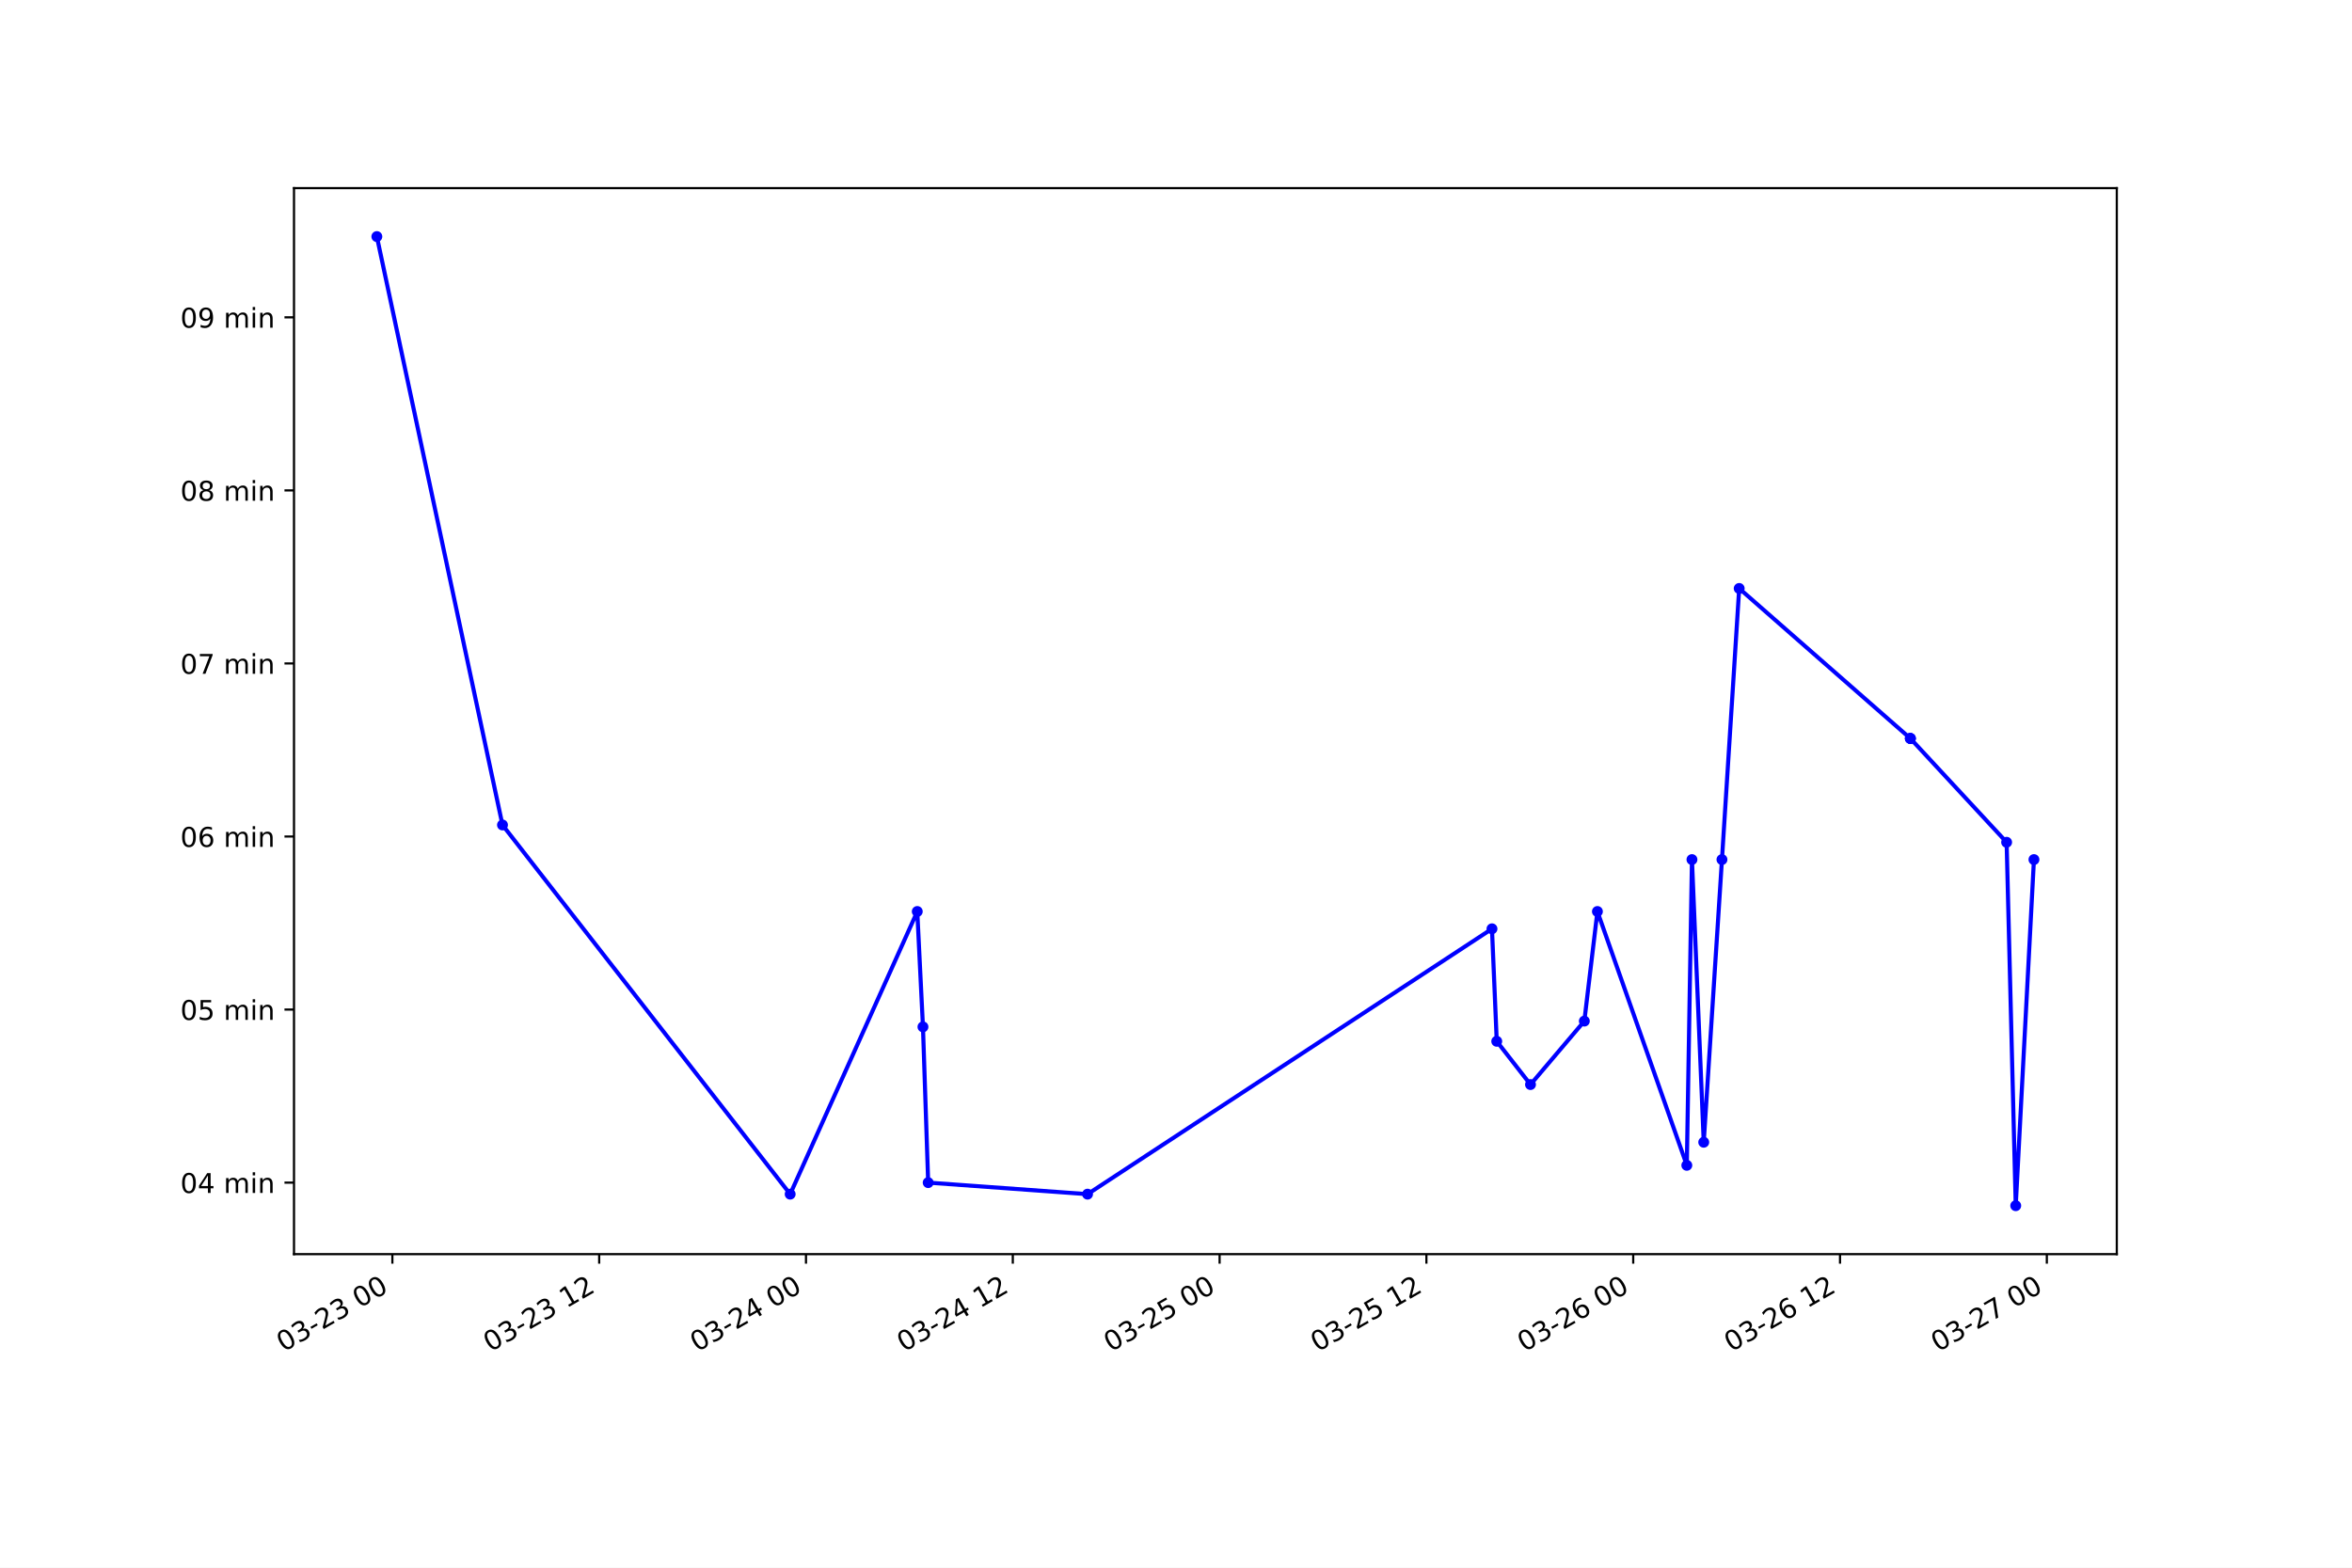
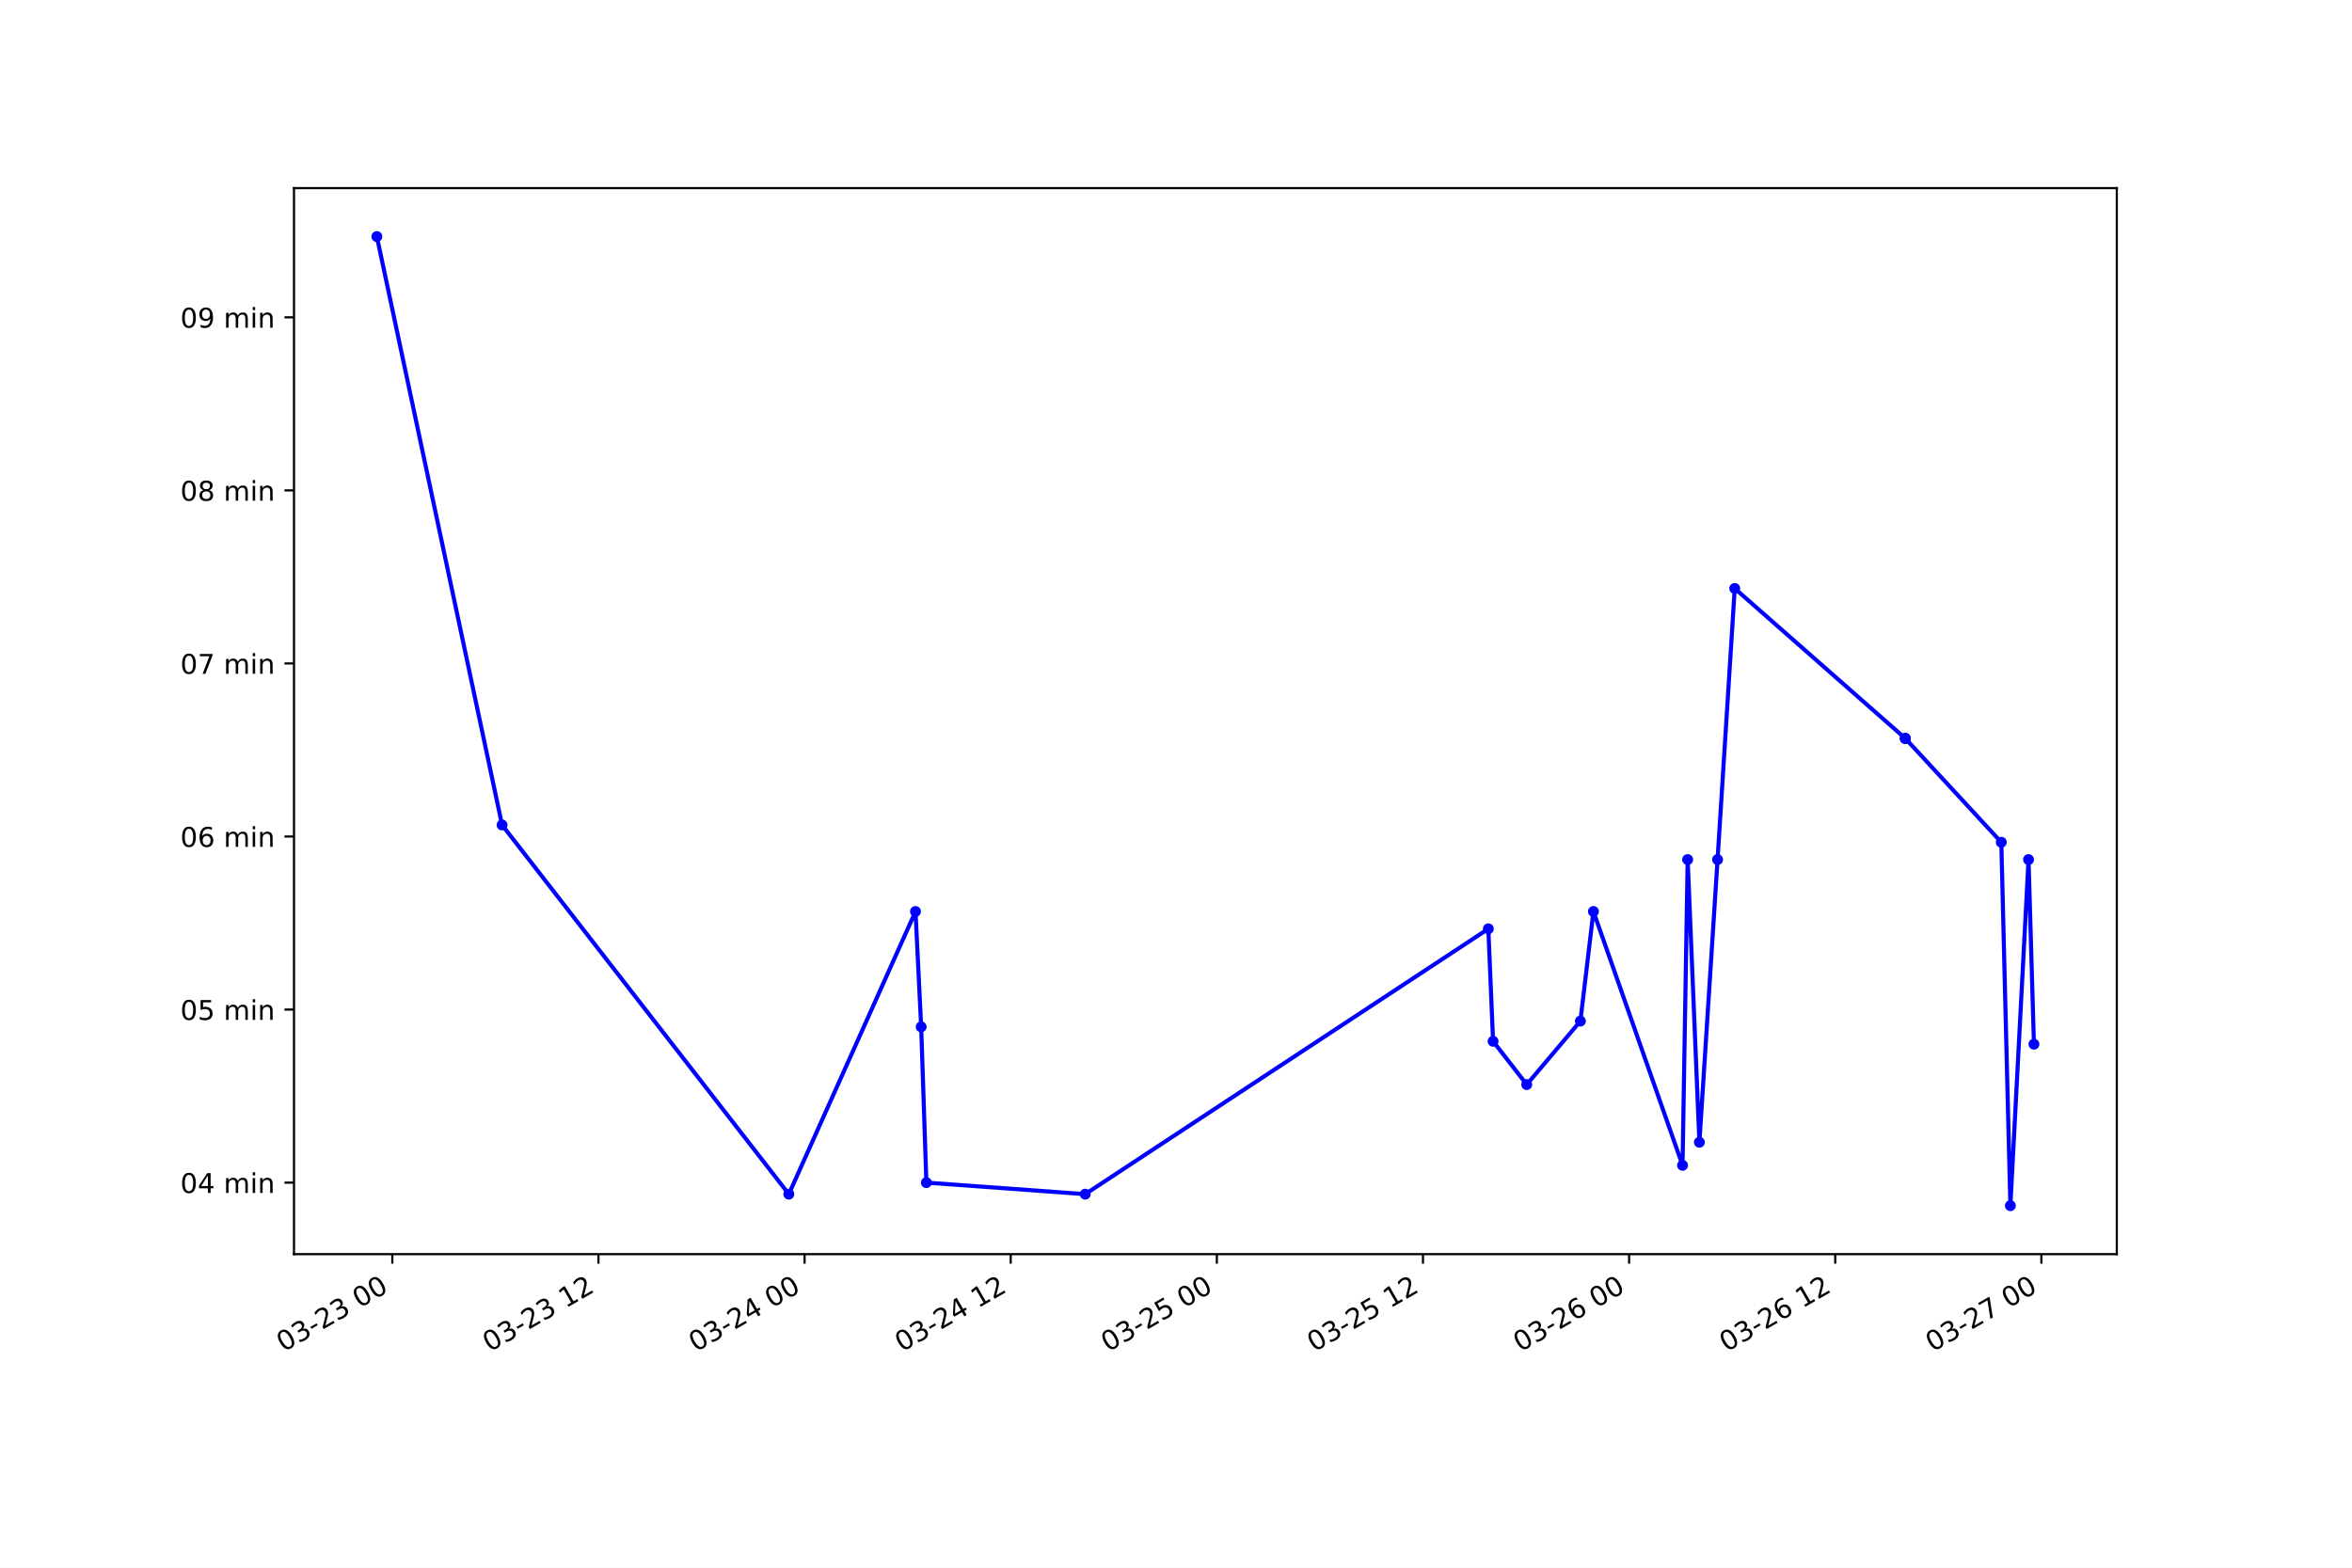
<svg xmlns="http://www.w3.org/2000/svg" xmlns:xlink="http://www.w3.org/1999/xlink" height="576pt" version="1.1" viewBox="0 0 864 576" width="864pt">
  <defs>
    <style type="text/css">*{stroke-linecap:butt;stroke-linejoin:round;}</style>
  </defs>
  <g id="figure_1">
    <g id="patch_1">
      <path d="M 0 576  L 864 576  L 864 0  L 0 0  z " style="fill:#ffffff;" />
    </g>
    <g id="axes_1">
      <g id="patch_2">
        <path d="M 108 460.8  L 777.6 460.8  L 777.6 69.12  L 108 69.12  z " style="fill:#ffffff;" />
      </g>
      <g id="matplotlib.axis_1">
        <g id="xtick_1">
          <g id="line2d_1">
            <defs>
-               <path d="M 0 0  L 0 3.5  " id="m2a8b4dae64" style="stroke:#000000;stroke-width:0.8;" />
+               <path d="M 0 0  L 0 3.5  " id="mc5166bc2d4" style="stroke:#000000;stroke-width:0.8;" />
            </defs>
            <g>
-               <use style="stroke:#000000;stroke-width:0.8;" x="144.138" xlink:href="#m2a8b4dae64" y="460.8" />
+               <use style="stroke:#000000;stroke-width:0.8;" x="144.119" xlink:href="#mc5166bc2d4" y="460.8" />
            </g>
          </g>
          <g id="text_1">
-             <g transform="translate(104.1605 496.8609)rotate(-30)scale(0.1 -0.1)">
+             <g transform="translate(104.1418 496.8609)rotate(-30)scale(0.1 -0.1)">
              <defs>
                <path d="M 2034 4250  Q 1547 4250 1301 3770  Q 1056 3291 1056 2328  Q 1056 1369 1301 889  Q 1547 409 2034 409  Q 2525 409 2770 889  Q 3016 1369 3016 2328  Q 3016 3291 2770 3770  Q 2525 4250 2034 4250  z M 2034 4750  Q 2819 4750 3233 4129  Q 3647 3509 3647 2328  Q 3647 1150 3233 529  Q 2819 -91 2034 -91  Q 1250 -91 836 529  Q 422 1150 422 2328  Q 422 3509 836 4129  Q 1250 4750 2034 4750  z " id="DejaVuSans-30" transform="scale(0.015625)" />
                <path d="M 2597 2516  Q 3050 2419 3304 2112  Q 3559 1806 3559 1356  Q 3559 666 3084 287  Q 2609 -91 1734 -91  Q 1441 -91 1130 -33  Q 819 25 488 141  L 488 750  Q 750 597 1062 519  Q 1375 441 1716 441  Q 2309 441 2620 675  Q 2931 909 2931 1356  Q 2931 1769 2642 2001  Q 2353 2234 1838 2234  L 1294 2234  L 1294 2753  L 1863 2753  Q 2328 2753 2575 2939  Q 2822 3125 2822 3475  Q 2822 3834 2567 4026  Q 2313 4219 1838 4219  Q 1578 4219 1281 4162  Q 984 4106 628 3988  L 628 4550  Q 988 4650 1302 4700  Q 1616 4750 1894 4750  Q 2613 4750 3031 4423  Q 3450 4097 3450 3541  Q 3450 3153 3228 2886  Q 3006 2619 2597 2516  z " id="DejaVuSans-33" transform="scale(0.015625)" />
                <path d="M 313 2009  L 1997 2009  L 1997 1497  L 313 1497  L 313 2009  z " id="DejaVuSans-2d" transform="scale(0.015625)" />
                <path d="M 1228 531  L 3431 531  L 3431 0  L 469 0  L 469 531  Q 828 903 1448 1529  Q 2069 2156 2228 2338  Q 2531 2678 2651 2914  Q 2772 3150 2772 3378  Q 2772 3750 2511 3984  Q 2250 4219 1831 4219  Q 1534 4219 1204 4116  Q 875 4013 500 3803  L 500 4441  Q 881 4594 1212 4672  Q 1544 4750 1819 4750  Q 2544 4750 2975 4387  Q 3406 4025 3406 3419  Q 3406 3131 3298 2873  Q 3191 2616 2906 2266  Q 2828 2175 2409 1742  Q 1991 1309 1228 531  z " id="DejaVuSans-32" transform="scale(0.015625)" />
                <path id="DejaVuSans-20" transform="scale(0.015625)" />
              </defs>
              <use xlink:href="#DejaVuSans-30" />
              <use x="63.623" xlink:href="#DejaVuSans-33" />
              <use x="127.246" xlink:href="#DejaVuSans-2d" />
              <use x="163.33" xlink:href="#DejaVuSans-32" />
              <use x="226.953" xlink:href="#DejaVuSans-33" />
              <use x="290.576" xlink:href="#DejaVuSans-20" />
              <use x="322.363" xlink:href="#DejaVuSans-30" />
              <use x="385.986" xlink:href="#DejaVuSans-30" />
            </g>
          </g>
        </g>
        <g id="xtick_2">
          <g id="line2d_2">
            <g>
-               <use style="stroke:#000000;stroke-width:0.8;" x="220.108" xlink:href="#m2a8b4dae64" y="460.8" />
+               <use style="stroke:#000000;stroke-width:0.8;" x="219.841" xlink:href="#mc5166bc2d4" y="460.8" />
            </g>
          </g>
          <g id="text_2">
-             <g transform="translate(180.1305 496.8609)rotate(-30)scale(0.1 -0.1)">
+             <g transform="translate(179.8636 496.8609)rotate(-30)scale(0.1 -0.1)">
              <defs>
                <path d="M 794 531  L 1825 531  L 1825 4091  L 703 3866  L 703 4441  L 1819 4666  L 2450 4666  L 2450 531  L 3481 531  L 3481 0  L 794 0  L 794 531  z " id="DejaVuSans-31" transform="scale(0.015625)" />
              </defs>
              <use xlink:href="#DejaVuSans-30" />
              <use x="63.623" xlink:href="#DejaVuSans-33" />
              <use x="127.246" xlink:href="#DejaVuSans-2d" />
              <use x="163.33" xlink:href="#DejaVuSans-32" />
              <use x="226.953" xlink:href="#DejaVuSans-33" />
              <use x="290.576" xlink:href="#DejaVuSans-20" />
              <use x="322.363" xlink:href="#DejaVuSans-31" />
              <use x="385.986" xlink:href="#DejaVuSans-32" />
            </g>
          </g>
        </g>
        <g id="xtick_3">
          <g id="line2d_3">
            <g>
-               <use style="stroke:#000000;stroke-width:0.8;" x="296.078" xlink:href="#m2a8b4dae64" y="460.8" />
+               <use style="stroke:#000000;stroke-width:0.8;" x="295.562" xlink:href="#mc5166bc2d4" y="460.8" />
            </g>
          </g>
          <g id="text_3">
-             <g transform="translate(256.1005 496.8609)rotate(-30)scale(0.1 -0.1)">
+             <g transform="translate(255.5853 496.8609)rotate(-30)scale(0.1 -0.1)">
              <defs>
                <path d="M 2419 4116  L 825 1625  L 2419 1625  L 2419 4116  z M 2253 4666  L 3047 4666  L 3047 1625  L 3713 1625  L 3713 1100  L 3047 1100  L 3047 0  L 2419 0  L 2419 1100  L 313 1100  L 313 1709  L 2253 4666  z " id="DejaVuSans-34" transform="scale(0.015625)" />
              </defs>
              <use xlink:href="#DejaVuSans-30" />
              <use x="63.623" xlink:href="#DejaVuSans-33" />
              <use x="127.246" xlink:href="#DejaVuSans-2d" />
              <use x="163.33" xlink:href="#DejaVuSans-32" />
              <use x="226.953" xlink:href="#DejaVuSans-34" />
              <use x="290.576" xlink:href="#DejaVuSans-20" />
              <use x="322.363" xlink:href="#DejaVuSans-30" />
              <use x="385.986" xlink:href="#DejaVuSans-30" />
            </g>
          </g>
        </g>
        <g id="xtick_4">
          <g id="line2d_4">
            <g>
-               <use style="stroke:#000000;stroke-width:0.8;" x="372.048" xlink:href="#m2a8b4dae64" y="460.8" />
+               <use style="stroke:#000000;stroke-width:0.8;" x="371.284" xlink:href="#mc5166bc2d4" y="460.8" />
            </g>
          </g>
          <g id="text_4">
-             <g transform="translate(332.0705 496.8609)rotate(-30)scale(0.1 -0.1)">
+             <g transform="translate(331.307 496.8609)rotate(-30)scale(0.1 -0.1)">
              <use xlink:href="#DejaVuSans-30" />
              <use x="63.623" xlink:href="#DejaVuSans-33" />
              <use x="127.246" xlink:href="#DejaVuSans-2d" />
              <use x="163.33" xlink:href="#DejaVuSans-32" />
              <use x="226.953" xlink:href="#DejaVuSans-34" />
              <use x="290.576" xlink:href="#DejaVuSans-20" />
              <use x="322.363" xlink:href="#DejaVuSans-31" />
              <use x="385.986" xlink:href="#DejaVuSans-32" />
            </g>
          </g>
        </g>
        <g id="xtick_5">
          <g id="line2d_5">
            <g>
-               <use style="stroke:#000000;stroke-width:0.8;" x="448.018" xlink:href="#m2a8b4dae64" y="460.8" />
+               <use style="stroke:#000000;stroke-width:0.8;" x="447.006" xlink:href="#mc5166bc2d4" y="460.8" />
            </g>
          </g>
          <g id="text_5">
-             <g transform="translate(408.0405 496.8609)rotate(-30)scale(0.1 -0.1)">
+             <g transform="translate(407.0287 496.8609)rotate(-30)scale(0.1 -0.1)">
              <defs>
                <path d="M 691 4666  L 3169 4666  L 3169 4134  L 1269 4134  L 1269 2991  Q 1406 3038 1543 3061  Q 1681 3084 1819 3084  Q 2600 3084 3056 2656  Q 3513 2228 3513 1497  Q 3513 744 3044 326  Q 2575 -91 1722 -91  Q 1428 -91 1123 -41  Q 819 9 494 109  L 494 744  Q 775 591 1075 516  Q 1375 441 1709 441  Q 2250 441 2565 725  Q 2881 1009 2881 1497  Q 2881 1984 2565 2268  Q 2250 2553 1709 2553  Q 1456 2553 1204 2497  Q 953 2441 691 2322  L 691 4666  z " id="DejaVuSans-35" transform="scale(0.015625)" />
              </defs>
              <use xlink:href="#DejaVuSans-30" />
              <use x="63.623" xlink:href="#DejaVuSans-33" />
              <use x="127.246" xlink:href="#DejaVuSans-2d" />
              <use x="163.33" xlink:href="#DejaVuSans-32" />
              <use x="226.953" xlink:href="#DejaVuSans-35" />
              <use x="290.576" xlink:href="#DejaVuSans-20" />
              <use x="322.363" xlink:href="#DejaVuSans-30" />
              <use x="385.986" xlink:href="#DejaVuSans-30" />
            </g>
          </g>
        </g>
        <g id="xtick_6">
          <g id="line2d_6">
            <g>
-               <use style="stroke:#000000;stroke-width:0.8;" x="523.988" xlink:href="#m2a8b4dae64" y="460.8" />
+               <use style="stroke:#000000;stroke-width:0.8;" x="522.728" xlink:href="#mc5166bc2d4" y="460.8" />
            </g>
          </g>
          <g id="text_6">
-             <g transform="translate(484.0105 496.8609)rotate(-30)scale(0.1 -0.1)">
+             <g transform="translate(482.7505 496.8609)rotate(-30)scale(0.1 -0.1)">
              <use xlink:href="#DejaVuSans-30" />
              <use x="63.623" xlink:href="#DejaVuSans-33" />
              <use x="127.246" xlink:href="#DejaVuSans-2d" />
              <use x="163.33" xlink:href="#DejaVuSans-32" />
              <use x="226.953" xlink:href="#DejaVuSans-35" />
              <use x="290.576" xlink:href="#DejaVuSans-20" />
              <use x="322.363" xlink:href="#DejaVuSans-31" />
              <use x="385.986" xlink:href="#DejaVuSans-32" />
            </g>
          </g>
        </g>
        <g id="xtick_7">
          <g id="line2d_7">
            <g>
-               <use style="stroke:#000000;stroke-width:0.8;" x="599.958" xlink:href="#m2a8b4dae64" y="460.8" />
+               <use style="stroke:#000000;stroke-width:0.8;" x="598.449" xlink:href="#mc5166bc2d4" y="460.8" />
            </g>
          </g>
          <g id="text_7">
-             <g transform="translate(559.9805 496.8609)rotate(-30)scale(0.1 -0.1)">
+             <g transform="translate(558.4722 496.8609)rotate(-30)scale(0.1 -0.1)">
              <defs>
                <path d="M 2113 2584  Q 1688 2584 1439 2293  Q 1191 2003 1191 1497  Q 1191 994 1439 701  Q 1688 409 2113 409  Q 2538 409 2786 701  Q 3034 994 3034 1497  Q 3034 2003 2786 2293  Q 2538 2584 2113 2584  z M 3366 4563  L 3366 3988  Q 3128 4100 2886 4159  Q 2644 4219 2406 4219  Q 1781 4219 1451 3797  Q 1122 3375 1075 2522  Q 1259 2794 1537 2939  Q 1816 3084 2150 3084  Q 2853 3084 3261 2657  Q 3669 2231 3669 1497  Q 3669 778 3244 343  Q 2819 -91 2113 -91  Q 1303 -91 875 529  Q 447 1150 447 2328  Q 447 3434 972 4092  Q 1497 4750 2381 4750  Q 2619 4750 2861 4703  Q 3103 4656 3366 4563  z " id="DejaVuSans-36" transform="scale(0.015625)" />
              </defs>
              <use xlink:href="#DejaVuSans-30" />
              <use x="63.623" xlink:href="#DejaVuSans-33" />
              <use x="127.246" xlink:href="#DejaVuSans-2d" />
              <use x="163.33" xlink:href="#DejaVuSans-32" />
              <use x="226.953" xlink:href="#DejaVuSans-36" />
              <use x="290.576" xlink:href="#DejaVuSans-20" />
              <use x="322.363" xlink:href="#DejaVuSans-30" />
              <use x="385.986" xlink:href="#DejaVuSans-30" />
            </g>
          </g>
        </g>
        <g id="xtick_8">
          <g id="line2d_8">
            <g>
-               <use style="stroke:#000000;stroke-width:0.8;" x="675.928" xlink:href="#m2a8b4dae64" y="460.8" />
+               <use style="stroke:#000000;stroke-width:0.8;" x="674.171" xlink:href="#mc5166bc2d4" y="460.8" />
            </g>
          </g>
          <g id="text_8">
-             <g transform="translate(635.9505 496.8609)rotate(-30)scale(0.1 -0.1)">
+             <g transform="translate(634.1939 496.8609)rotate(-30)scale(0.1 -0.1)">
              <use xlink:href="#DejaVuSans-30" />
              <use x="63.623" xlink:href="#DejaVuSans-33" />
              <use x="127.246" xlink:href="#DejaVuSans-2d" />
              <use x="163.33" xlink:href="#DejaVuSans-32" />
              <use x="226.953" xlink:href="#DejaVuSans-36" />
              <use x="290.576" xlink:href="#DejaVuSans-20" />
              <use x="322.363" xlink:href="#DejaVuSans-31" />
              <use x="385.986" xlink:href="#DejaVuSans-32" />
            </g>
          </g>
        </g>
        <g id="xtick_9">
          <g id="line2d_9">
            <g>
-               <use style="stroke:#000000;stroke-width:0.8;" x="751.898" xlink:href="#m2a8b4dae64" y="460.8" />
+               <use style="stroke:#000000;stroke-width:0.8;" x="749.893" xlink:href="#mc5166bc2d4" y="460.8" />
            </g>
          </g>
          <g id="text_9">
-             <g transform="translate(711.9205 496.8609)rotate(-30)scale(0.1 -0.1)">
+             <g transform="translate(709.9156 496.8609)rotate(-30)scale(0.1 -0.1)">
              <defs>
                <path d="M 525 4666  L 3525 4666  L 3525 4397  L 1831 0  L 1172 0  L 2766 4134  L 525 4134  L 525 4666  z " id="DejaVuSans-37" transform="scale(0.015625)" />
              </defs>
              <use xlink:href="#DejaVuSans-30" />
              <use x="63.623" xlink:href="#DejaVuSans-33" />
              <use x="127.246" xlink:href="#DejaVuSans-2d" />
              <use x="163.33" xlink:href="#DejaVuSans-32" />
              <use x="226.953" xlink:href="#DejaVuSans-37" />
              <use x="290.576" xlink:href="#DejaVuSans-20" />
              <use x="322.363" xlink:href="#DejaVuSans-30" />
              <use x="385.986" xlink:href="#DejaVuSans-30" />
            </g>
          </g>
        </g>
      </g>
      <g id="matplotlib.axis_2">
        <g id="ytick_1">
          <g id="line2d_10">
            <defs>
-               <path d="M 0 0  L -3.5 0  " id="m4dafa69625" style="stroke:#000000;stroke-width:0.8;" />
+               <path d="M 0 0  L -3.5 0  " id="m31d7164ee9" style="stroke:#000000;stroke-width:0.8;" />
            </defs>
            <g>
-               <use style="stroke:#000000;stroke-width:0.8;" x="108" xlink:href="#m4dafa69625" y="434.518" />
+               <use style="stroke:#000000;stroke-width:0.8;" x="108" xlink:href="#m31d7164ee9" y="434.518" />
            </g>
          </g>
          <g id="text_10">
            <g transform="translate(66.24062 438.3177)scale(0.1 -0.1)">
              <defs>
                <path d="M 3328 2828  Q 3544 3216 3844 3400  Q 4144 3584 4550 3584  Q 5097 3584 5394 3201  Q 5691 2819 5691 2113  L 5691 0  L 5113 0  L 5113 2094  Q 5113 2597 4934 2840  Q 4756 3084 4391 3084  Q 3944 3084 3684 2787  Q 3425 2491 3425 1978  L 3425 0  L 2847 0  L 2847 2094  Q 2847 2600 2669 2842  Q 2491 3084 2119 3084  Q 1678 3084 1418 2786  Q 1159 2488 1159 1978  L 1159 0  L 581 0  L 581 3500  L 1159 3500  L 1159 2956  Q 1356 3278 1631 3431  Q 1906 3584 2284 3584  Q 2666 3584 2933 3390  Q 3200 3197 3328 2828  z " id="DejaVuSans-6d" transform="scale(0.015625)" />
                <path d="M 603 3500  L 1178 3500  L 1178 0  L 603 0  L 603 3500  z M 603 4863  L 1178 4863  L 1178 4134  L 603 4134  L 603 4863  z " id="DejaVuSans-69" transform="scale(0.015625)" />
                <path d="M 3513 2113  L 3513 0  L 2938 0  L 2938 2094  Q 2938 2591 2744 2837  Q 2550 3084 2163 3084  Q 1697 3084 1428 2787  Q 1159 2491 1159 1978  L 1159 0  L 581 0  L 581 3500  L 1159 3500  L 1159 2956  Q 1366 3272 1645 3428  Q 1925 3584 2291 3584  Q 2894 3584 3203 3211  Q 3513 2838 3513 2113  z " id="DejaVuSans-6e" transform="scale(0.015625)" />
              </defs>
              <use xlink:href="#DejaVuSans-30" />
              <use x="63.623" xlink:href="#DejaVuSans-34" />
              <use x="127.246" xlink:href="#DejaVuSans-20" />
              <use x="159.033" xlink:href="#DejaVuSans-6d" />
              <use x="256.445" xlink:href="#DejaVuSans-69" />
              <use x="284.229" xlink:href="#DejaVuSans-6e" />
            </g>
          </g>
        </g>
        <g id="ytick_2">
          <g id="line2d_11">
            <g>
-               <use style="stroke:#000000;stroke-width:0.8;" x="108" xlink:href="#m4dafa69625" y="370.934" />
+               <use style="stroke:#000000;stroke-width:0.8;" x="108" xlink:href="#m31d7164ee9" y="370.934" />
            </g>
          </g>
          <g id="text_11">
            <g transform="translate(66.24062 374.7332)scale(0.1 -0.1)">
              <use xlink:href="#DejaVuSans-30" />
              <use x="63.623" xlink:href="#DejaVuSans-35" />
              <use x="127.246" xlink:href="#DejaVuSans-20" />
              <use x="159.033" xlink:href="#DejaVuSans-6d" />
              <use x="256.445" xlink:href="#DejaVuSans-69" />
              <use x="284.229" xlink:href="#DejaVuSans-6e" />
            </g>
          </g>
        </g>
        <g id="ytick_3">
          <g id="line2d_12">
            <g>
-               <use style="stroke:#000000;stroke-width:0.8;" x="108" xlink:href="#m4dafa69625" y="307.35" />
+               <use style="stroke:#000000;stroke-width:0.8;" x="108" xlink:href="#m31d7164ee9" y="307.35" />
            </g>
          </g>
          <g id="text_12">
            <g transform="translate(66.24062 311.1488)scale(0.1 -0.1)">
              <use xlink:href="#DejaVuSans-30" />
              <use x="63.623" xlink:href="#DejaVuSans-36" />
              <use x="127.246" xlink:href="#DejaVuSans-20" />
              <use x="159.033" xlink:href="#DejaVuSans-6d" />
              <use x="256.445" xlink:href="#DejaVuSans-69" />
              <use x="284.229" xlink:href="#DejaVuSans-6e" />
            </g>
          </g>
        </g>
        <g id="ytick_4">
          <g id="line2d_13">
            <g>
-               <use style="stroke:#000000;stroke-width:0.8;" x="108" xlink:href="#m4dafa69625" y="243.765" />
+               <use style="stroke:#000000;stroke-width:0.8;" x="108" xlink:href="#m31d7164ee9" y="243.765" />
            </g>
          </g>
          <g id="text_13">
            <g transform="translate(66.24062 247.5644)scale(0.1 -0.1)">
              <use xlink:href="#DejaVuSans-30" />
              <use x="63.623" xlink:href="#DejaVuSans-37" />
              <use x="127.246" xlink:href="#DejaVuSans-20" />
              <use x="159.033" xlink:href="#DejaVuSans-6d" />
              <use x="256.445" xlink:href="#DejaVuSans-69" />
              <use x="284.229" xlink:href="#DejaVuSans-6e" />
            </g>
          </g>
        </g>
        <g id="ytick_5">
          <g id="line2d_14">
            <g>
-               <use style="stroke:#000000;stroke-width:0.8;" x="108" xlink:href="#m4dafa69625" y="180.181" />
+               <use style="stroke:#000000;stroke-width:0.8;" x="108" xlink:href="#m31d7164ee9" y="180.181" />
            </g>
          </g>
          <g id="text_14">
            <g transform="translate(66.24062 183.98)scale(0.1 -0.1)">
              <defs>
                <path d="M 2034 2216  Q 1584 2216 1326 1975  Q 1069 1734 1069 1313  Q 1069 891 1326 650  Q 1584 409 2034 409  Q 2484 409 2743 651  Q 3003 894 3003 1313  Q 3003 1734 2745 1975  Q 2488 2216 2034 2216  z M 1403 2484  Q 997 2584 770 2862  Q 544 3141 544 3541  Q 544 4100 942 4425  Q 1341 4750 2034 4750  Q 2731 4750 3128 4425  Q 3525 4100 3525 3541  Q 3525 3141 3298 2862  Q 3072 2584 2669 2484  Q 3125 2378 3379 2068  Q 3634 1759 3634 1313  Q 3634 634 3220 271  Q 2806 -91 2034 -91  Q 1263 -91 848 271  Q 434 634 434 1313  Q 434 1759 690 2068  Q 947 2378 1403 2484  z M 1172 3481  Q 1172 3119 1398 2916  Q 1625 2713 2034 2713  Q 2441 2713 2670 2916  Q 2900 3119 2900 3481  Q 2900 3844 2670 4047  Q 2441 4250 2034 4250  Q 1625 4250 1398 4047  Q 1172 3844 1172 3481  z " id="DejaVuSans-38" transform="scale(0.015625)" />
              </defs>
              <use xlink:href="#DejaVuSans-30" />
              <use x="63.623" xlink:href="#DejaVuSans-38" />
              <use x="127.246" xlink:href="#DejaVuSans-20" />
              <use x="159.033" xlink:href="#DejaVuSans-6d" />
              <use x="256.445" xlink:href="#DejaVuSans-69" />
              <use x="284.229" xlink:href="#DejaVuSans-6e" />
            </g>
          </g>
        </g>
        <g id="ytick_6">
          <g id="line2d_15">
            <g>
-               <use style="stroke:#000000;stroke-width:0.8;" x="108" xlink:href="#m4dafa69625" y="116.596" />
+               <use style="stroke:#000000;stroke-width:0.8;" x="108" xlink:href="#m31d7164ee9" y="116.596" />
            </g>
          </g>
          <g id="text_15">
            <g transform="translate(66.24062 120.3956)scale(0.1 -0.1)">
              <defs>
                <path d="M 703 97  L 703 672  Q 941 559 1184 500  Q 1428 441 1663 441  Q 2288 441 2617 861  Q 2947 1281 2994 2138  Q 2813 1869 2534 1725  Q 2256 1581 1919 1581  Q 1219 1581 811 2004  Q 403 2428 403 3163  Q 403 3881 828 4315  Q 1253 4750 1959 4750  Q 2769 4750 3195 4129  Q 3622 3509 3622 2328  Q 3622 1225 3098 567  Q 2575 -91 1691 -91  Q 1453 -91 1209 -44  Q 966 3 703 97  z M 1959 2075  Q 2384 2075 2632 2365  Q 2881 2656 2881 3163  Q 2881 3666 2632 3958  Q 2384 4250 1959 4250  Q 1534 4250 1286 3958  Q 1038 3666 1038 3163  Q 1038 2656 1286 2365  Q 1534 2075 1959 2075  z " id="DejaVuSans-39" transform="scale(0.015625)" />
              </defs>
              <use xlink:href="#DejaVuSans-30" />
              <use x="63.623" xlink:href="#DejaVuSans-39" />
              <use x="127.246" xlink:href="#DejaVuSans-20" />
              <use x="159.033" xlink:href="#DejaVuSans-6d" />
              <use x="256.445" xlink:href="#DejaVuSans-69" />
              <use x="284.229" xlink:href="#DejaVuSans-6e" />
            </g>
          </g>
        </g>
      </g>
      <g id="line2d_16">
-         <path clip-path="url(#pf0baabacc5)" d="M 747.164 315.828  L 740.472 442.996  L 737.128 309.469  L 701.763 271.318  L 701.763 271.318  L 701.763 271.318  L 638.889 216.212  L 632.556 315.828  L 625.863 419.682  L 621.535 315.828  L 619.648 428.16  L 586.805 334.903  L 581.999 375.173  L 562.224 398.487  L 549.825 382.591  L 548.075 341.261  L 399.508 438.757  L 340.967 434.518  L 339.046 377.292  L 336.957 334.903  L 290.269 438.757  L 184.585 303.111  L 138.436 86.924  " style="fill:none;stroke:#0000ff;stroke-linecap:square;stroke-width:1.5;" />
+         <path clip-path="url(#p6ef332ea8d)" d="M 747.164 383.651  L 745.174 315.828  L 738.505 442.996  L 735.171 309.469  L 699.922 271.318  L 699.922 271.318  L 699.922 271.318  L 637.253 216.212  L 630.941 315.828  L 624.27 419.682  L 619.956 315.828  L 618.076 428.16  L 585.34 334.903  L 580.55 375.173  L 560.839 398.487  L 548.48 382.591  L 546.736 341.261  L 398.654 438.757  L 340.305 434.518  L 338.391 377.292  L 336.308 334.903  L 289.773 438.757  L 184.434 303.111  L 138.436 86.924  " style="fill:none;stroke:#0000ff;stroke-linecap:square;stroke-width:1.5;" />
        <defs>
-           <path d="M 0 1.5  C 0.398 1.5 0.779 1.342 1.061 1.061  C 1.342 0.779 1.5 0.398 1.5 0  C 1.5 -0.398 1.342 -0.779 1.061 -1.061  C 0.779 -1.342 0.398 -1.5 0 -1.5  C -0.398 -1.5 -0.779 -1.342 -1.061 -1.061  C -1.342 -0.779 -1.5 -0.398 -1.5 0  C -1.5 0.398 -1.342 0.779 -1.061 1.061  C -0.779 1.342 -0.398 1.5 0 1.5  z " id="mff1be52f6f" style="stroke:#0000ff;" />
+           <path d="M 0 1.5  C 0.398 1.5 0.779 1.342 1.061 1.061  C 1.342 0.779 1.5 0.398 1.5 0  C 1.5 -0.398 1.342 -0.779 1.061 -1.061  C 0.779 -1.342 0.398 -1.5 0 -1.5  C -0.398 -1.5 -0.779 -1.342 -1.061 -1.061  C -1.342 -0.779 -1.5 -0.398 -1.5 0  C -1.5 0.398 -1.342 0.779 -1.061 1.061  C -0.779 1.342 -0.398 1.5 0 1.5  z " id="m2c79a47a3a" style="stroke:#0000ff;" />
        </defs>
-         <g clip-path="url(#pf0baabacc5)">
-           <use style="fill:#0000ff;stroke:#0000ff;" x="747.164" xlink:href="#mff1be52f6f" y="315.828" />
-           <use style="fill:#0000ff;stroke:#0000ff;" x="740.472" xlink:href="#mff1be52f6f" y="442.996" />
-           <use style="fill:#0000ff;stroke:#0000ff;" x="737.128" xlink:href="#mff1be52f6f" y="309.469" />
-           <use style="fill:#0000ff;stroke:#0000ff;" x="701.763" xlink:href="#mff1be52f6f" y="271.318" />
-           <use style="fill:#0000ff;stroke:#0000ff;" x="701.763" xlink:href="#mff1be52f6f" y="271.318" />
-           <use style="fill:#0000ff;stroke:#0000ff;" x="701.763" xlink:href="#mff1be52f6f" y="271.318" />
-           <use style="fill:#0000ff;stroke:#0000ff;" x="638.889" xlink:href="#mff1be52f6f" y="216.212" />
-           <use style="fill:#0000ff;stroke:#0000ff;" x="632.556" xlink:href="#mff1be52f6f" y="315.828" />
-           <use style="fill:#0000ff;stroke:#0000ff;" x="625.863" xlink:href="#mff1be52f6f" y="419.682" />
-           <use style="fill:#0000ff;stroke:#0000ff;" x="621.535" xlink:href="#mff1be52f6f" y="315.828" />
-           <use style="fill:#0000ff;stroke:#0000ff;" x="619.648" xlink:href="#mff1be52f6f" y="428.16" />
-           <use style="fill:#0000ff;stroke:#0000ff;" x="586.805" xlink:href="#mff1be52f6f" y="334.903" />
-           <use style="fill:#0000ff;stroke:#0000ff;" x="581.999" xlink:href="#mff1be52f6f" y="375.173" />
-           <use style="fill:#0000ff;stroke:#0000ff;" x="562.224" xlink:href="#mff1be52f6f" y="398.487" />
-           <use style="fill:#0000ff;stroke:#0000ff;" x="549.825" xlink:href="#mff1be52f6f" y="382.591" />
-           <use style="fill:#0000ff;stroke:#0000ff;" x="548.075" xlink:href="#mff1be52f6f" y="341.261" />
-           <use style="fill:#0000ff;stroke:#0000ff;" x="399.508" xlink:href="#mff1be52f6f" y="438.757" />
-           <use style="fill:#0000ff;stroke:#0000ff;" x="340.967" xlink:href="#mff1be52f6f" y="434.518" />
-           <use style="fill:#0000ff;stroke:#0000ff;" x="339.046" xlink:href="#mff1be52f6f" y="377.292" />
-           <use style="fill:#0000ff;stroke:#0000ff;" x="336.957" xlink:href="#mff1be52f6f" y="334.903" />
-           <use style="fill:#0000ff;stroke:#0000ff;" x="290.269" xlink:href="#mff1be52f6f" y="438.757" />
-           <use style="fill:#0000ff;stroke:#0000ff;" x="184.585" xlink:href="#mff1be52f6f" y="303.111" />
-           <use style="fill:#0000ff;stroke:#0000ff;" x="138.436" xlink:href="#mff1be52f6f" y="86.924" />
+         <g clip-path="url(#p6ef332ea8d)">
+           <use style="fill:#0000ff;stroke:#0000ff;" x="747.164" xlink:href="#m2c79a47a3a" y="383.651" />
+           <use style="fill:#0000ff;stroke:#0000ff;" x="745.174" xlink:href="#m2c79a47a3a" y="315.828" />
+           <use style="fill:#0000ff;stroke:#0000ff;" x="738.505" xlink:href="#m2c79a47a3a" y="442.996" />
+           <use style="fill:#0000ff;stroke:#0000ff;" x="735.171" xlink:href="#m2c79a47a3a" y="309.469" />
+           <use style="fill:#0000ff;stroke:#0000ff;" x="699.922" xlink:href="#m2c79a47a3a" y="271.318" />
+           <use style="fill:#0000ff;stroke:#0000ff;" x="699.922" xlink:href="#m2c79a47a3a" y="271.318" />
+           <use style="fill:#0000ff;stroke:#0000ff;" x="699.922" xlink:href="#m2c79a47a3a" y="271.318" />
+           <use style="fill:#0000ff;stroke:#0000ff;" x="637.253" xlink:href="#m2c79a47a3a" y="216.212" />
+           <use style="fill:#0000ff;stroke:#0000ff;" x="630.941" xlink:href="#m2c79a47a3a" y="315.828" />
+           <use style="fill:#0000ff;stroke:#0000ff;" x="624.27" xlink:href="#m2c79a47a3a" y="419.682" />
+           <use style="fill:#0000ff;stroke:#0000ff;" x="619.956" xlink:href="#m2c79a47a3a" y="315.828" />
+           <use style="fill:#0000ff;stroke:#0000ff;" x="618.076" xlink:href="#m2c79a47a3a" y="428.16" />
+           <use style="fill:#0000ff;stroke:#0000ff;" x="585.34" xlink:href="#m2c79a47a3a" y="334.903" />
+           <use style="fill:#0000ff;stroke:#0000ff;" x="580.55" xlink:href="#m2c79a47a3a" y="375.173" />
+           <use style="fill:#0000ff;stroke:#0000ff;" x="560.839" xlink:href="#m2c79a47a3a" y="398.487" />
+           <use style="fill:#0000ff;stroke:#0000ff;" x="548.48" xlink:href="#m2c79a47a3a" y="382.591" />
+           <use style="fill:#0000ff;stroke:#0000ff;" x="546.736" xlink:href="#m2c79a47a3a" y="341.261" />
+           <use style="fill:#0000ff;stroke:#0000ff;" x="398.654" xlink:href="#m2c79a47a3a" y="438.757" />
+           <use style="fill:#0000ff;stroke:#0000ff;" x="340.305" xlink:href="#m2c79a47a3a" y="434.518" />
+           <use style="fill:#0000ff;stroke:#0000ff;" x="338.391" xlink:href="#m2c79a47a3a" y="377.292" />
+           <use style="fill:#0000ff;stroke:#0000ff;" x="336.308" xlink:href="#m2c79a47a3a" y="334.903" />
+           <use style="fill:#0000ff;stroke:#0000ff;" x="289.773" xlink:href="#m2c79a47a3a" y="438.757" />
+           <use style="fill:#0000ff;stroke:#0000ff;" x="184.434" xlink:href="#m2c79a47a3a" y="303.111" />
+           <use style="fill:#0000ff;stroke:#0000ff;" x="138.436" xlink:href="#m2c79a47a3a" y="86.924" />
        </g>
      </g>
      <g id="patch_3">
        <path d="M 108 460.8  L 108 69.12  " style="fill:none;stroke:#000000;stroke-linecap:square;stroke-linejoin:miter;stroke-width:0.8;" />
      </g>
      <g id="patch_4">
        <path d="M 777.6 460.8  L 777.6 69.12  " style="fill:none;stroke:#000000;stroke-linecap:square;stroke-linejoin:miter;stroke-width:0.8;" />
      </g>
      <g id="patch_5">
        <path d="M 108 460.8  L 777.6 460.8  " style="fill:none;stroke:#000000;stroke-linecap:square;stroke-linejoin:miter;stroke-width:0.8;" />
      </g>
      <g id="patch_6">
        <path d="M 108 69.12  L 777.6 69.12  " style="fill:none;stroke:#000000;stroke-linecap:square;stroke-linejoin:miter;stroke-width:0.8;" />
      </g>
    </g>
  </g>
  <defs>
-     <clipPath id="pf0baabacc5">
+     <clipPath id="p6ef332ea8d">
      <rect height="391.68" width="669.6" x="108" y="69.12" />
    </clipPath>
  </defs>
</svg>
